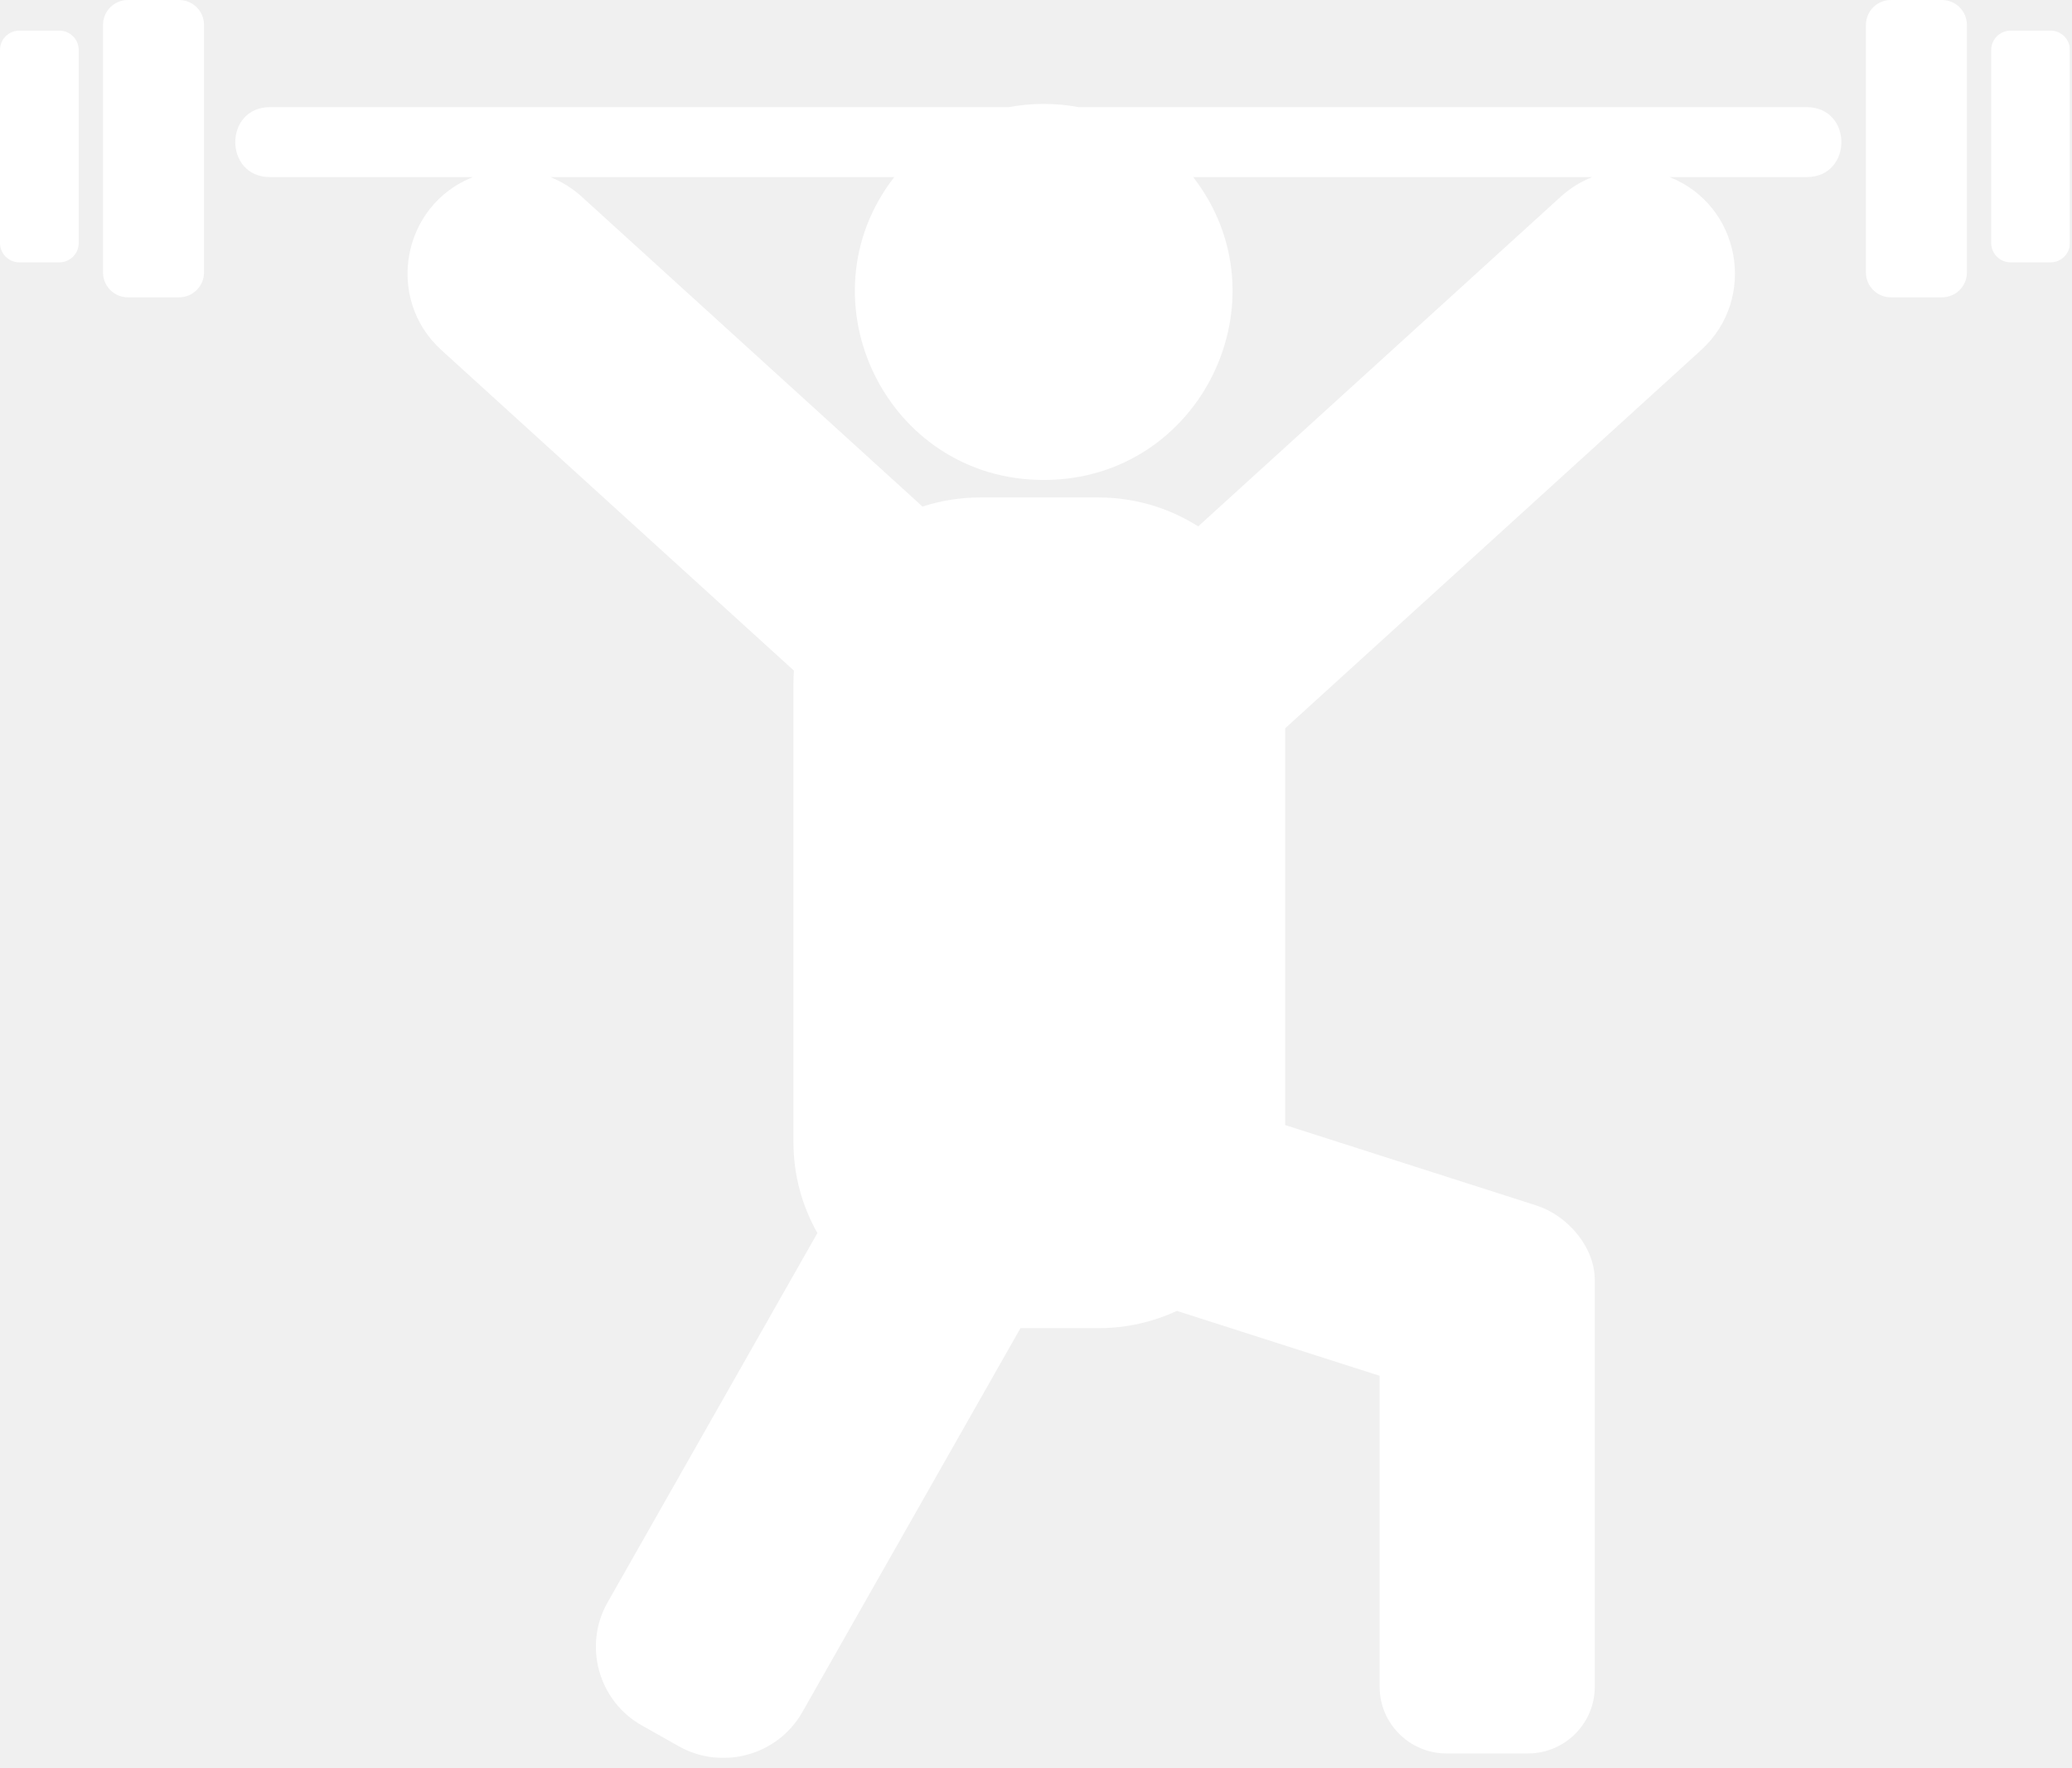
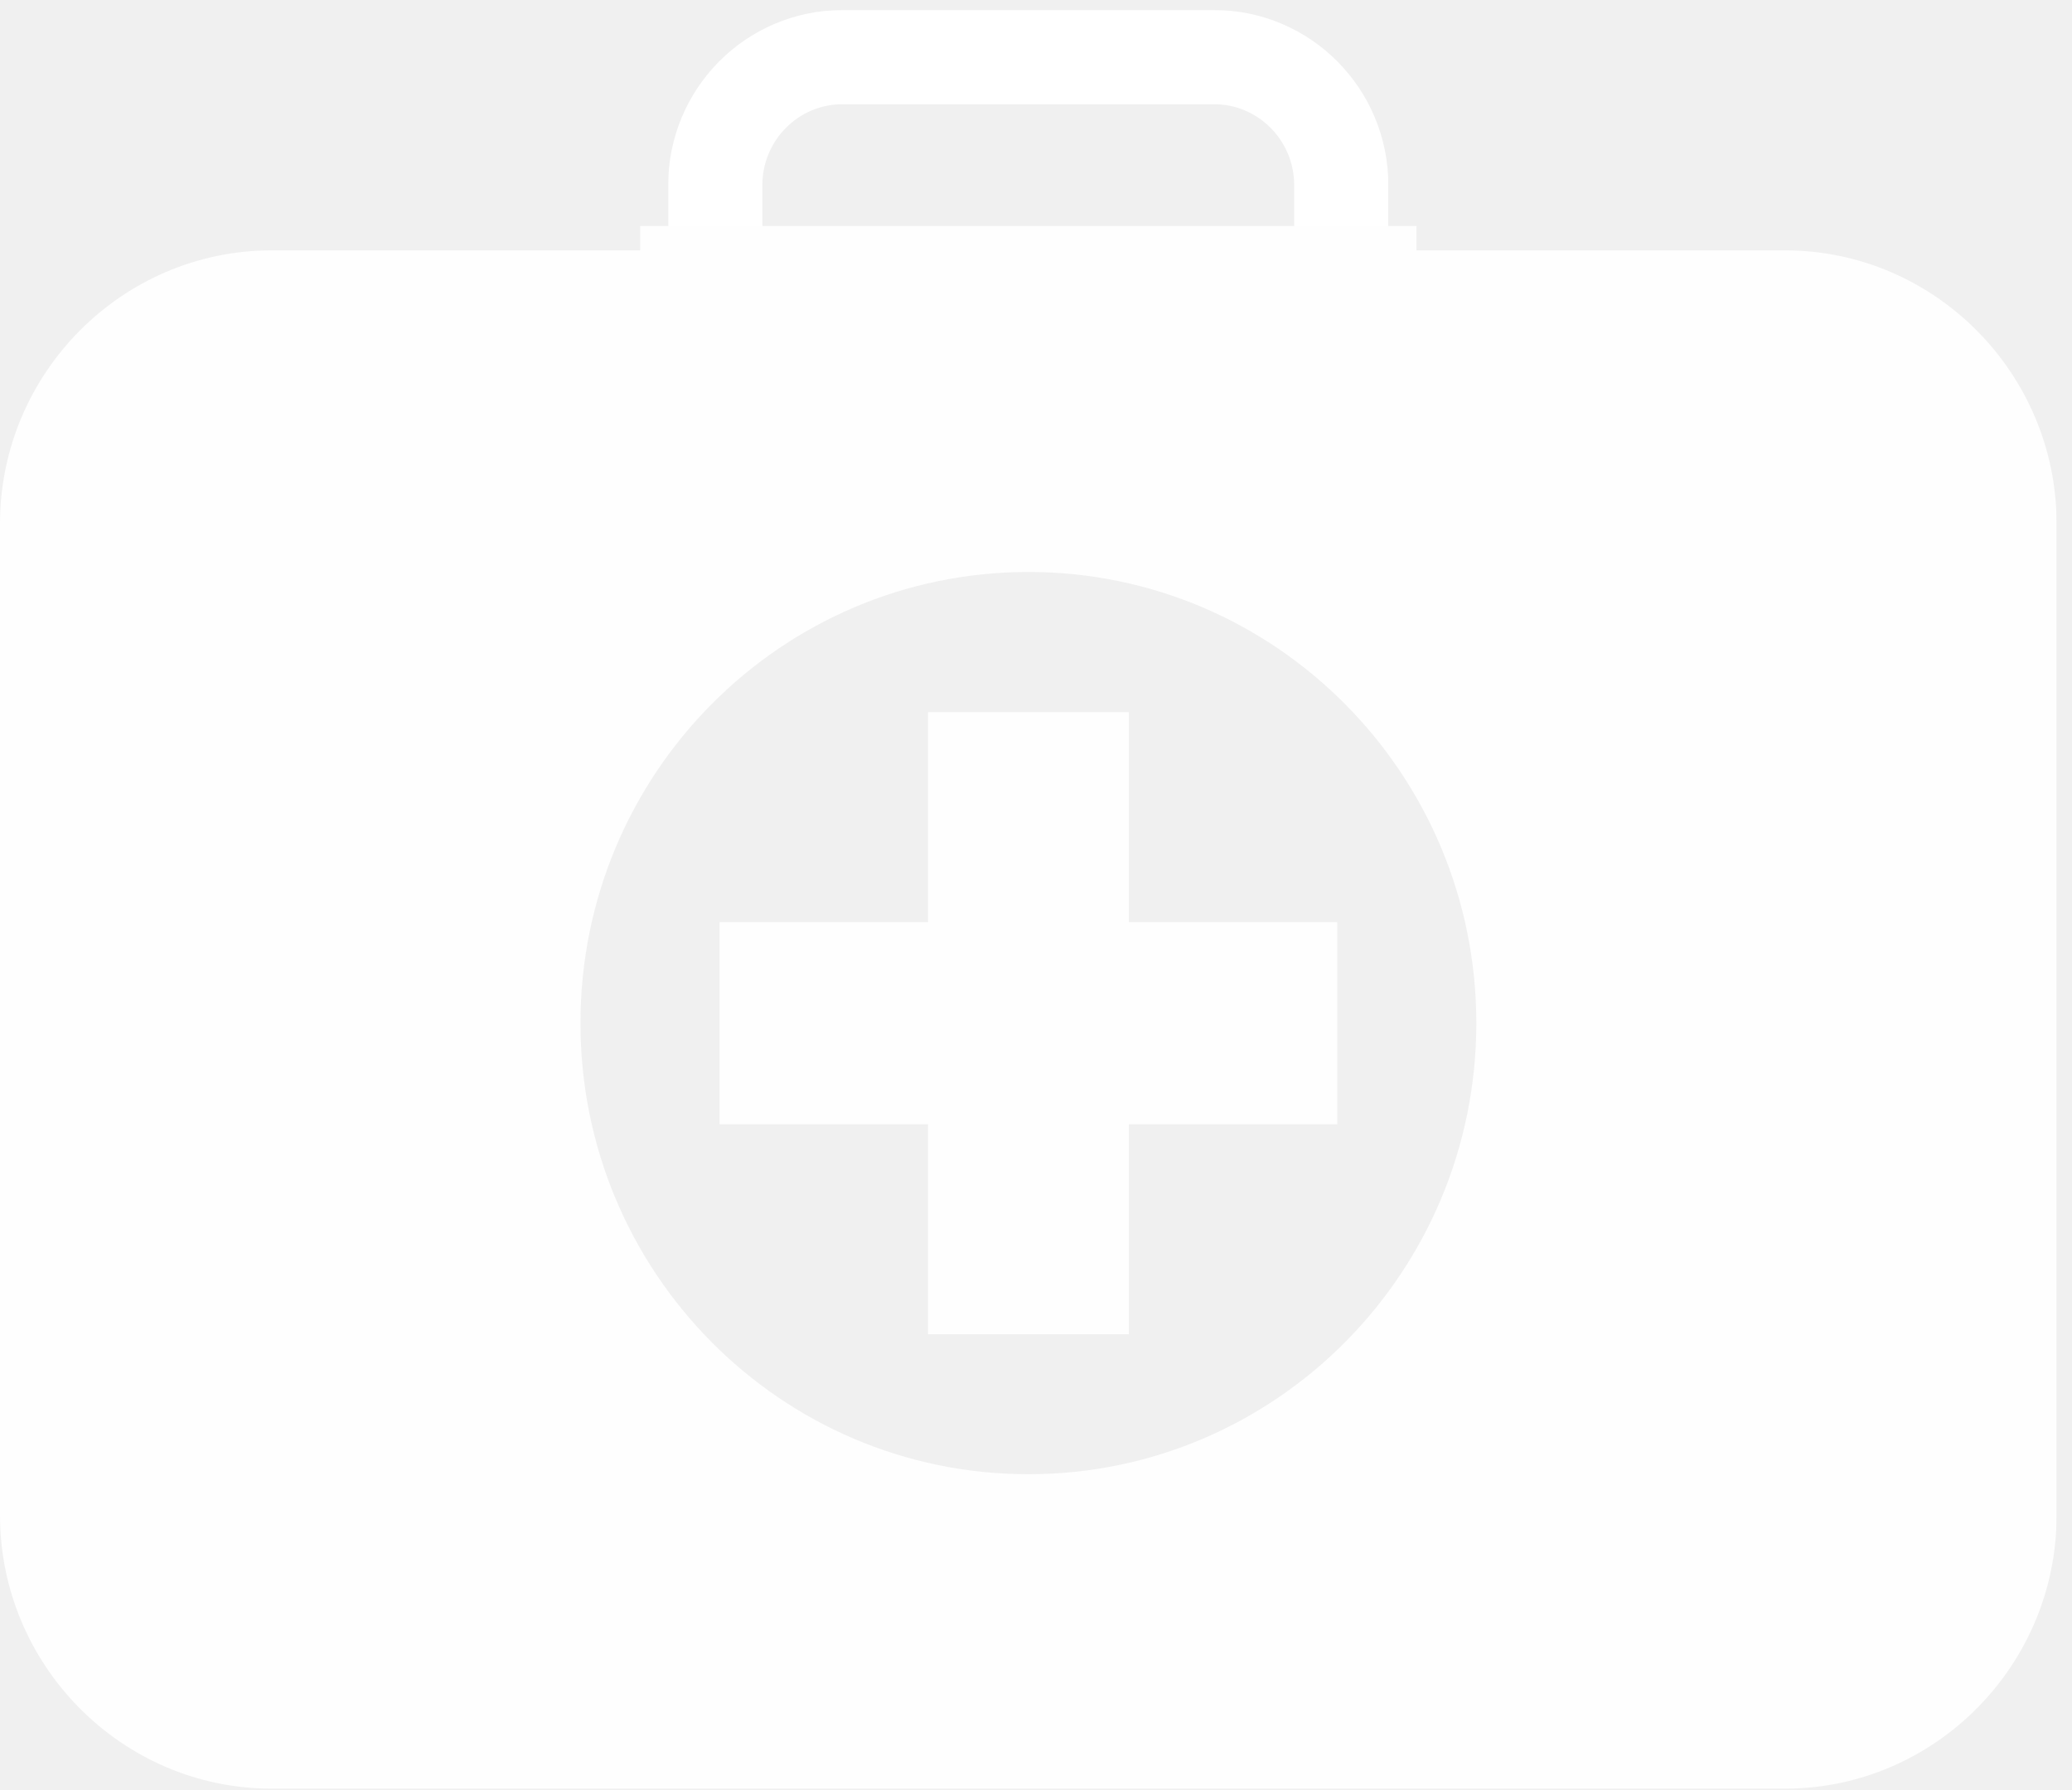
- <svg xmlns="http://www.w3.org/2000/svg" xmlns:xlink="http://www.w3.org/1999/xlink" width="68px" height="58px" viewBox="0 0 68 58" version="1.1">
+ <svg xmlns="http://www.w3.org/2000/svg" xmlns:xlink="http://www.w3.org/1999/xlink" width="110px" height="95px" viewBox="0 0 110 95" version="1.1">
  <defs>
-     <polygon id="path-1" points="67.932 57.687 0 57.687 0 0 33.966 0 67.932 0 67.932 57.687" />
+     <path d="M40.473,4.826 C40.473,2.461 42.378,0.534 44.726,0.534 L64.455,0.534 C66.8,0.534 68.706,2.461 68.706,4.826 L68.706,8.293 L40.473,8.293 L40.473,4.826 Z" id="path-1" />
+     <mask id="mask-2" maskContentUnits="userSpaceOnUse" maskUnits="objectBoundingBox" x="-5" y="-5" width="38.233" height="17.759">
+       <rect x="35.473" y="-4.466" width="38.233" height="17.759" fill="white" />
+       <use xlink:href="#path-1" fill="black" />
+     </mask>
+     <polygon id="path-3" points="54.592 102.969 109.183 102.969 109.183 7.001 54.592 7.001 0 7.001 0 102.969" />
  </defs>
  <g id="Welcome" stroke="none" stroke-width="1" fill="none" fill-rule="evenodd">
-     <g id="Desktop-HD-Copy" transform="translate(-1182, -2616)">
-       <g id="sec_4-copy" transform="translate(-1, 2160)">
-         <g id="Page-1" transform="translate(1183, 456)">
-           <mask id="mask-2" fill="white">
-             <use xlink:href="#path-1" />
-           </mask>
-           <g id="Clip-2" />
-           <path d="M39.158,5.811 C42.27,9.822 39.422,15.75 34.253,15.75 C29.084,15.75 26.235,9.822 29.348,5.811 L18.058,5.811 C18.43,5.958 18.782,6.173 19.094,6.457 L30.276,16.624 C30.872,16.43 31.507,16.324 32.166,16.324 L36.051,16.324 C37.252,16.324 38.375,16.673 39.323,17.274 L51.219,6.457 C51.531,6.173 51.883,5.958 52.255,5.811 L39.158,5.811 Z M62.054,0 L63.734,0 C64.183,0 64.551,0.366 64.551,0.814 L64.551,8.944 C64.551,9.391 64.183,9.757 63.734,9.757 L62.054,9.757 C61.605,9.757 61.237,9.391 61.237,8.944 L61.237,0.814 C61.237,0.366 61.605,0 62.054,0 L62.054,0 Z M65.986,1.004 L67.295,1.004 C67.645,1.004 67.932,1.29 67.932,1.639 L67.932,7.975 C67.932,8.324 67.645,8.61 67.295,8.61 L65.986,8.61 C65.635,8.61 65.349,8.324 65.349,7.975 L65.349,1.639 C65.349,1.29 65.635,1.004 65.986,1.004 L65.986,1.004 Z M5.878,0 L4.197,0 C3.748,0 3.381,0.366 3.381,0.814 L3.381,8.944 C3.381,9.391 3.748,9.757 4.197,9.757 L5.878,9.757 C6.327,9.757 6.695,9.391 6.695,8.944 L6.695,0.814 C6.695,0.366 6.327,0 5.878,0 L5.878,0 Z M1.946,1.004 L0.637,1.004 C0.286,1.004 -3.14814824e-05,1.29 -3.14814824e-05,1.639 L-3.14814824e-05,7.975 C-3.14814824e-05,8.324 0.286,8.61 0.637,8.61 L1.946,8.61 C2.297,8.61 2.583,8.324 2.583,7.975 L2.583,1.639 C2.583,1.29 2.297,1.004 1.946,1.004 L1.946,1.004 Z M34.253,3.41 C34.644,3.41 35.027,3.446 35.398,3.516 L59.292,3.516 C60.811,3.516 60.811,5.811 59.292,5.811 L54.792,5.811 C57.121,6.73 57.689,9.794 55.83,11.486 L42.178,23.899 L42.178,36.92 L50.423,39.559 C51.446,39.886 52.338,40.921 52.338,42.001 L52.338,55.357 C52.338,56.558 51.352,57.54 50.146,57.54 L47.469,57.54 C46.264,57.54 45.278,56.558 45.278,55.357 L45.278,45.147 L38.623,43.017 C37.84,43.381 36.968,43.584 36.051,43.584 L33.49,43.584 L26.33,56.186 C25.525,57.603 23.702,58.107 22.279,57.305 L21.063,56.62 C19.64,55.818 19.134,54.003 19.939,52.585 L26.826,40.463 C26.326,39.581 26.04,38.564 26.04,37.483 L26.04,22.426 C26.04,22.285 26.045,22.145 26.055,22.006 L14.484,11.486 C12.624,9.794 13.192,6.73 15.521,5.811 L8.861,5.811 C7.342,5.811 7.342,3.516 8.861,3.516 L33.107,3.516 C33.479,3.446 33.861,3.41 34.253,3.41 L34.253,3.41 Z" id="Fill-1" fill="#FFFFFF" mask="url(#mask-2)" />
+     <g id="Desktop-HD-Copy" transform="translate(-1165, -2507)">
+       <g id="sec_4-copy-2" transform="translate(-1, 2160)">
+         <g id="Group-12" transform="translate(1000, 242)">
+           <g id="icon" transform="translate(166, 110)">
+             <use id="Path" stroke="#FFFFFF" mask="url(#mask-2)" stroke-width="10" xlink:href="#path-1" />
+             <mask id="mask-4" fill="white">
+               <use xlink:href="#path-3" />
+             </mask>
+             <g id="Clip-2" />
+             <path d="M70.994,54.694 L59.927,54.694 L59.927,65.84 L49.268,65.84 L49.268,54.694 L38.198,54.694 L38.198,43.963 L49.268,43.963 L49.268,32.81 L59.927,32.81 L59.927,43.963 L70.994,43.963 L70.994,54.694 Z M54.6,73.274 C41.454,73.274 30.816,62.555 30.816,49.325 C30.816,36.098 41.454,25.369 54.6,25.369 C67.73,25.369 78.376,36.098 78.376,49.325 C78.376,62.555 67.73,73.274 54.6,73.274 L54.6,73.274 Z M94.764,8.293 L75.2,8.293 L75.2,4.826 C75.2,-1.142 70.37,-6 64.455,-6 L44.726,-6 C38.809,-6 33.985,-1.142 33.985,4.826 L33.985,8.293 L14.417,8.293 C6.488,8.293 0,14.819 0,22.807 L0,75.452 C0,83.44 6.488,89.968 14.417,89.968 L94.764,89.968 C102.696,89.968 109.183,83.44 109.183,75.452 L109.183,22.807 C109.183,14.819 102.696,8.293 94.764,8.293 L94.764,8.293 Z" id="Fill-1" fill="#FEFEFE" mask="url(#mask-4)" />
+           </g>
        </g>
      </g>
    </g>
  </g>
</svg>
